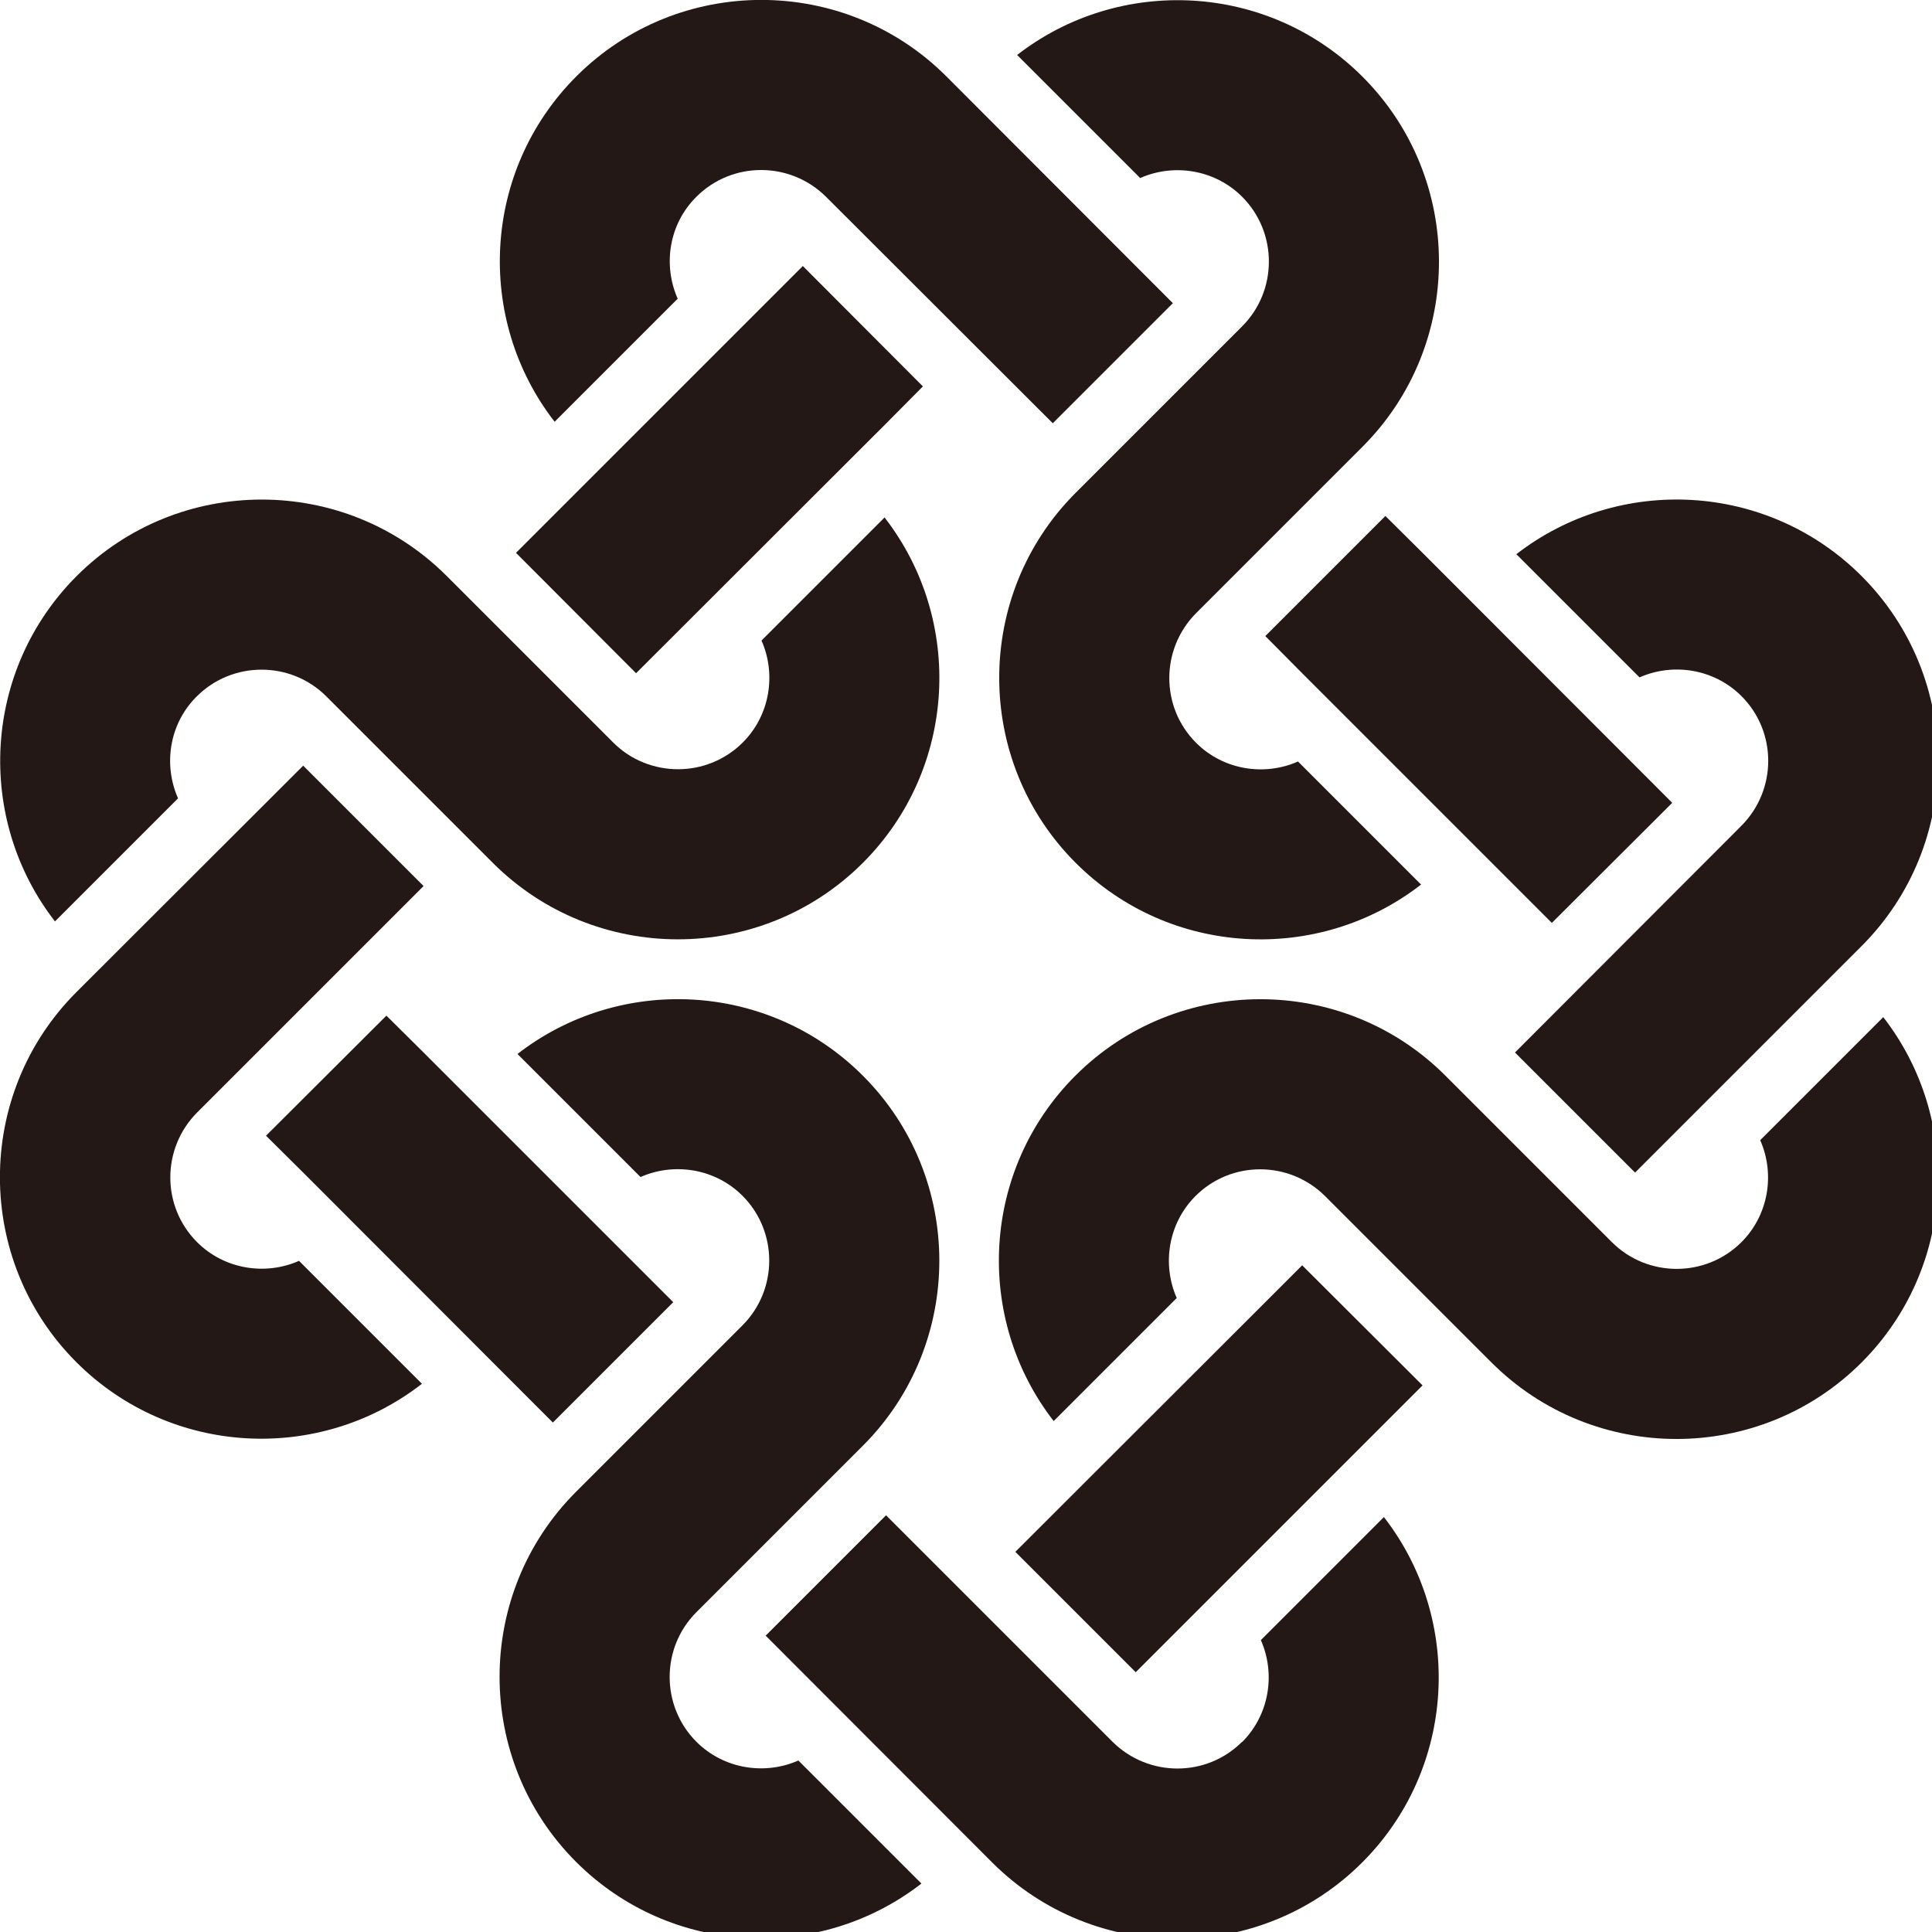
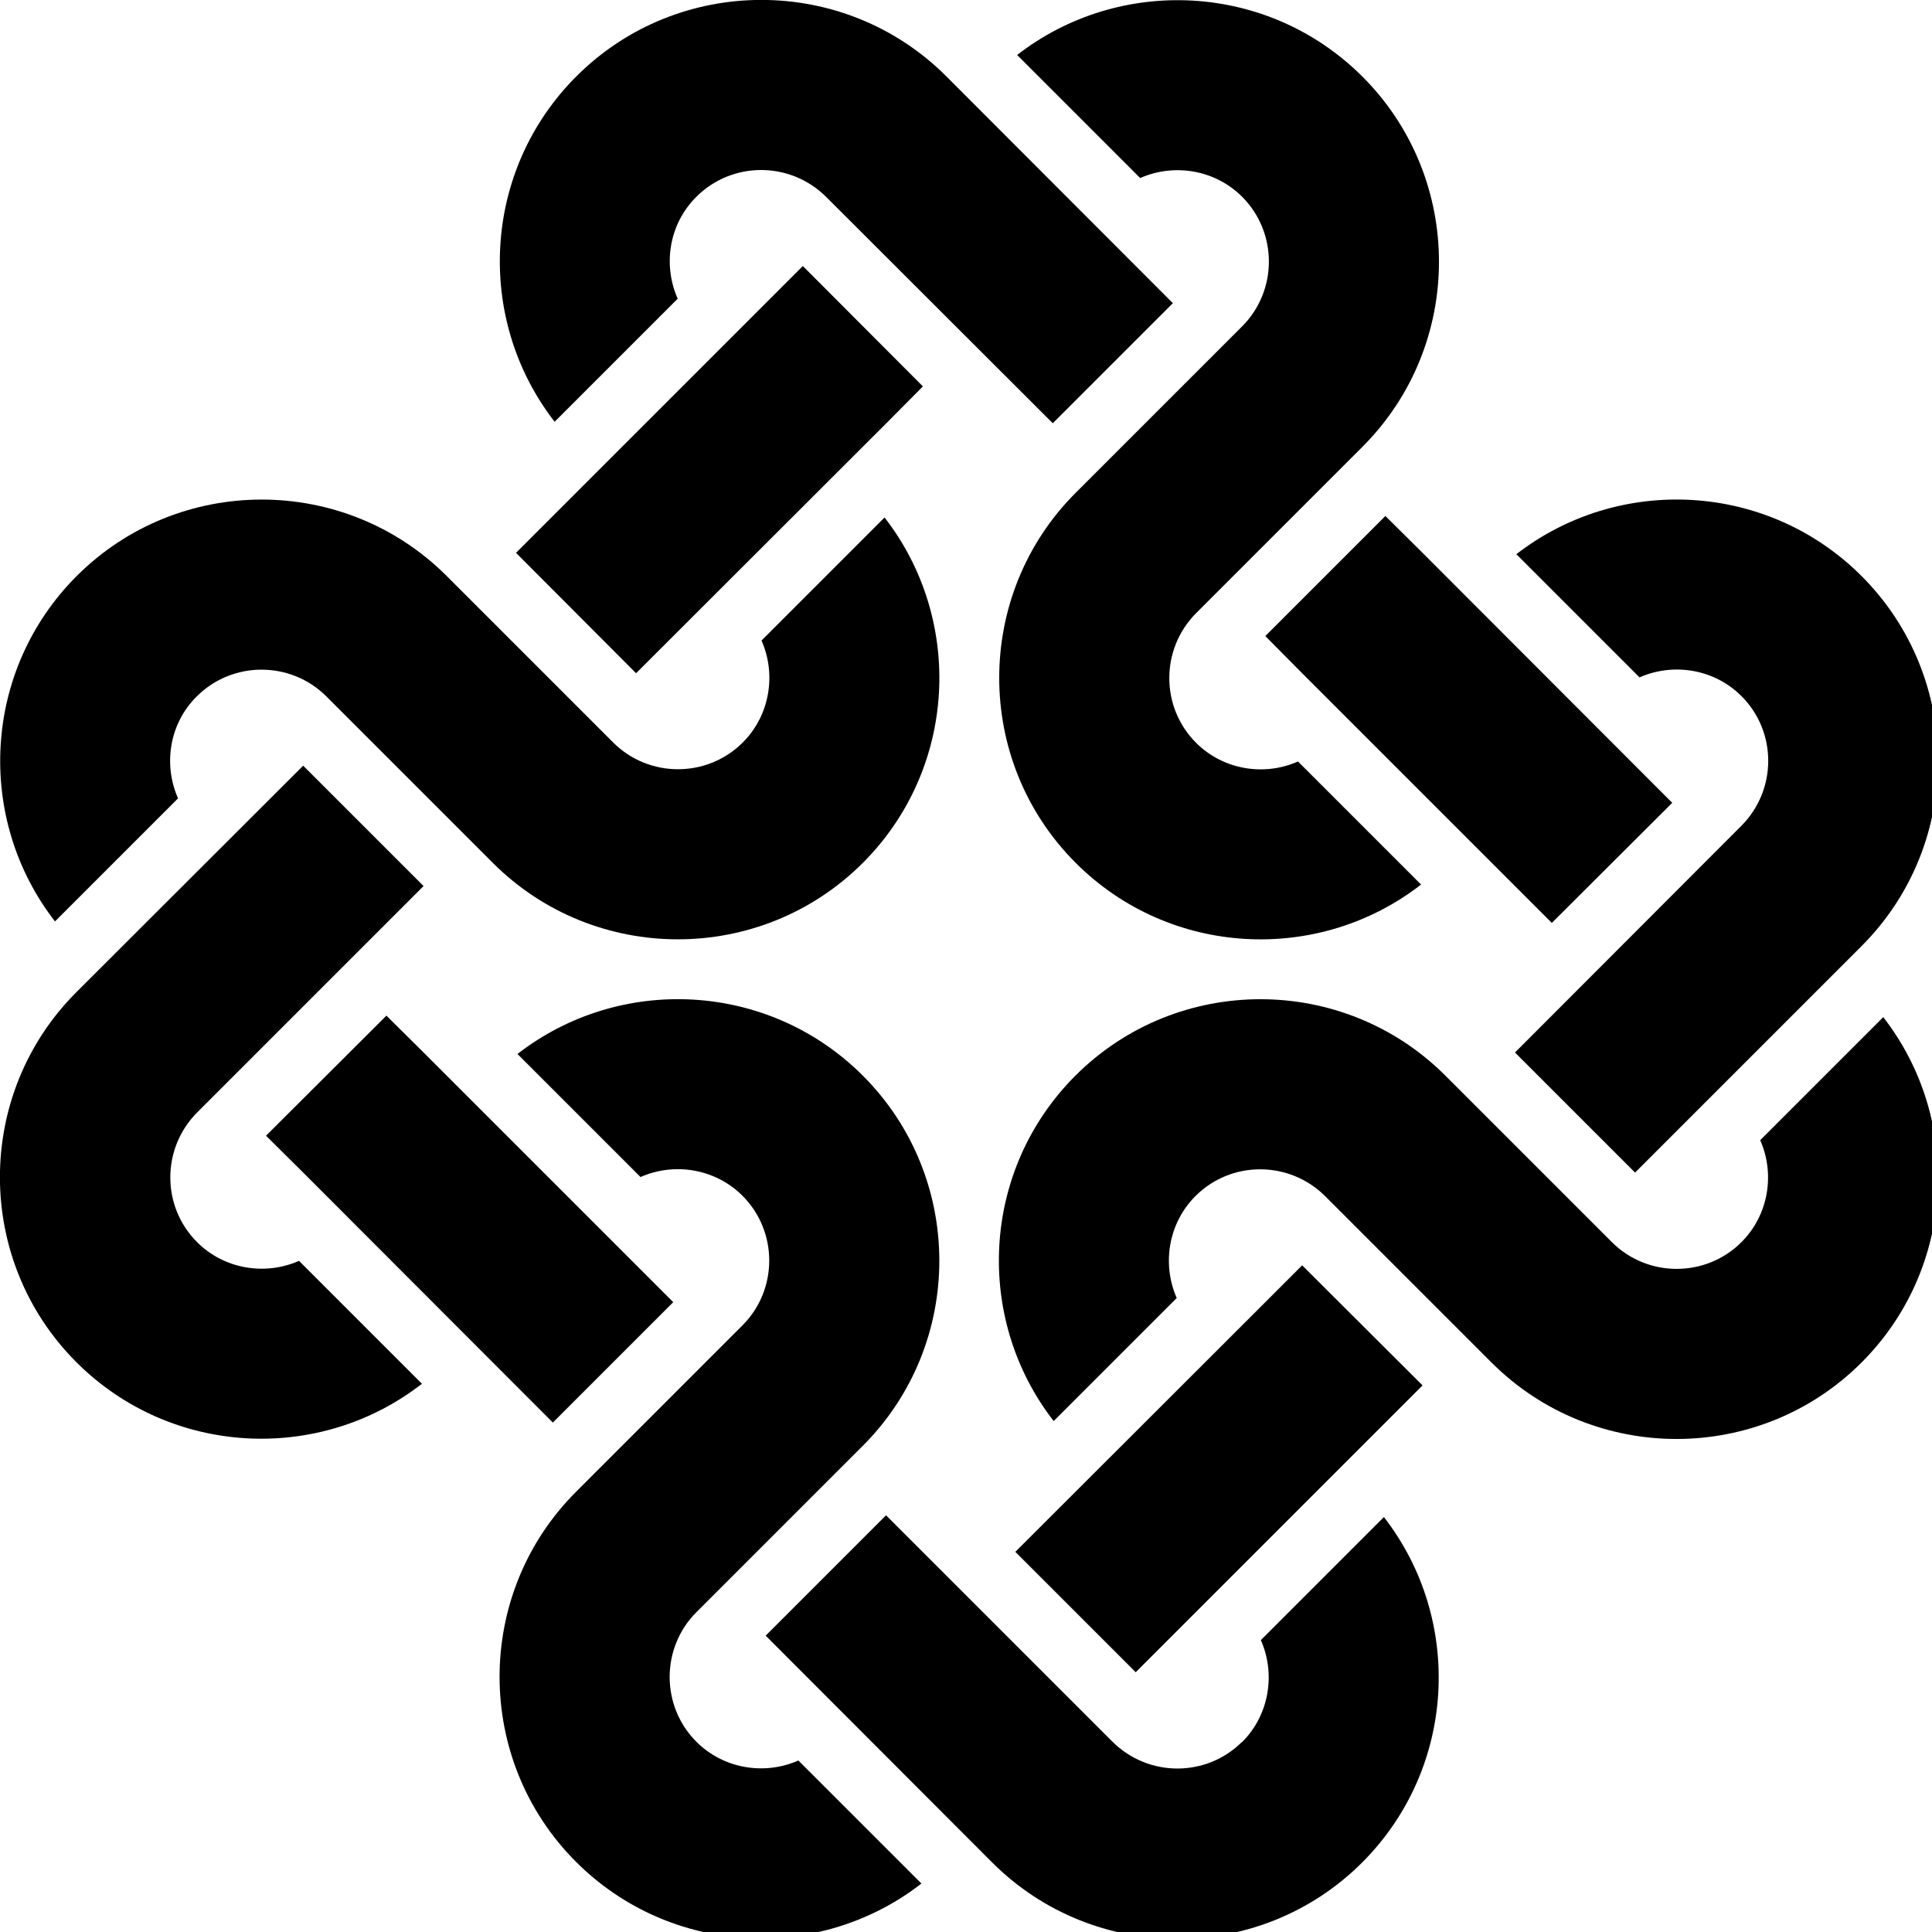
<svg xmlns="http://www.w3.org/2000/svg" id="mabinogi" width="65" height="65">
  <g>
-     <polygon id="svg_1" fill="#231815" points="18.6 47.86 22.65 43.81 14.25 35.41 13 34.17 8.95 38.21 10.2 39.45 18.6 47.86" class="cls-1" />
-     <path id="svg_2" fill="#231815" d="m41.79,58.6c-1.2,1.2 -3.15,1.2 -4.36,0l-7.62,-7.62l-4.05,4.05l7.62,7.63c3.43,3.43 9.02,3.43 12.45,0c3.17,-3.17 3.41,-8.17 0.73,-11.62l-4.14,4.14c0.5,1.13 0.29,2.51 -0.63,3.43l0,-0.01z" class="cls-1" />
-     <path id="svg_3" fill="#231815" d="m6.62,23.43c1.2,-1.2 3.16,-1.2 4.36,0l5.6,5.6c3.43,3.43 9.02,3.43 12.45,0c3.17,-3.17 3.41,-8.17 0.73,-11.62l-4.14,4.14c0.5,1.13 0.29,2.51 -0.63,3.43c-1.2,1.2 -3.16,1.2 -4.36,0l-5.6,-5.6c-3.43,-3.43 -9.02,-3.43 -12.45,0c-3.17,3.17 -3.41,8.17 -0.73,11.62l4.14,-4.14c-0.5,-1.13 -0.3,-2.51 0.63,-3.43z" class="cls-1" />
-     <path id="svg_4" fill="#231815" d="m58.59,41.79c-1.2,1.2 -3.16,1.2 -4.36,0l-5.6,-5.6c-3.43,-3.43 -9.02,-3.43 -12.45,0c-3.17,3.17 -3.41,8.17 -0.73,11.62l4.14,-4.14c-0.5,-1.13 -0.29,-2.51 0.63,-3.43c1.2,-1.2 3.15,-1.2 4.36,0l5.6,5.6c3.43,3.43 9.02,3.43 12.45,0c3.17,-3.17 3.41,-8.17 0.73,-11.62l-4.14,4.14c0.5,1.13 0.29,2.51 -0.63,3.43z" class="cls-1" />
-     <path id="svg_5" fill="#231815" d="m23.43,6.62c1.2,-1.2 3.15,-1.2 4.36,0l7.63,7.62l4.04,-4.04l-7.62,-7.63c-3.43,-3.43 -9.02,-3.43 -12.45,0c-3.17,3.17 -3.41,8.17 -0.73,11.62l4.14,-4.14c-0.5,-1.13 -0.3,-2.51 0.63,-3.43z" class="cls-1" />
-     <polygon id="svg_6" fill="#231815" points="52.21 31.05 56.26 27.01 47.86 18.6 46.61 17.36 42.57 21.4 43.81 22.65 52.21 31.05" class="cls-1" />
-     <path id="svg_7" fill="#231815" d="m51.02,18.65l4.14,4.14c1.13,-0.5 2.51,-0.29 3.43,0.63c1.2,1.2 1.2,3.15 0,4.36l-7.62,7.63l4.04,4.04l7.62,-7.62c3.43,-3.43 3.43,-9.02 0,-12.45c-3.17,-3.17 -8.17,-3.41 -11.62,-0.73l0.01,0z" class="cls-1" />
-     <polygon id="svg_8" fill="#231815" points="34.16 52.21 38.21 56.26 46.61 47.86 47.86 46.61 43.81 42.57 42.57 43.81 34.16 52.21" class="cls-1" />
-     <path id="svg_9" fill="#231815" d="m23.43,54.24l5.6,-5.6c3.43,-3.43 3.43,-9.02 0,-12.45c-3.17,-3.17 -8.17,-3.41 -11.62,-0.73l4.14,4.14c1.13,-0.5 2.51,-0.29 3.43,0.63c1.2,1.2 1.2,3.16 0,4.36l-5.6,5.6c-3.43,3.43 -3.43,9.02 0,12.45c3.17,3.17 8.17,3.41 11.62,0.73l-4.14,-4.14c-1.13,0.5 -2.51,0.29 -3.43,-0.63c-1.2,-1.2 -1.2,-3.16 0,-4.36z" class="cls-1" />
-     <path id="svg_10" fill="#231815" d="m41.79,10.98l-5.6,5.6c-3.43,3.43 -3.43,9.02 0,12.45c3.17,3.17 8.17,3.41 11.62,0.73l-4.14,-4.14c-1.13,0.5 -2.51,0.29 -3.43,-0.63c-1.2,-1.2 -1.2,-3.15 0,-4.36l5.6,-5.6c3.43,-3.43 3.43,-9.02 0,-12.45c-3.17,-3.17 -8.17,-3.41 -11.62,-0.73l4.14,4.14c1.13,-0.5 2.51,-0.29 3.43,0.63c1.2,1.2 1.2,3.16 0,4.36z" class="cls-1" />
-     <path id="svg_11" fill="#231815" d="m14.2,46.56l-4.14,-4.14c-1.13,0.5 -2.51,0.29 -3.43,-0.63c-1.2,-1.2 -1.2,-3.15 0,-4.36l7.62,-7.62l-4.05,-4.05l-7.63,7.62c-3.43,3.43 -3.43,9.02 0,12.45c3.17,3.17 8.17,3.41 11.62,0.73l0.01,0z" class="cls-1" />
-     <polygon id="svg_12" fill="#231815" points="31.05 13 27.01 8.95 25.76 10.2 17.36 18.6 21.4 22.65 29.81 14.25 31.05 13" class="cls-1" />
+     <polygon id="svg_1" points="18.6 47.86 22.65 43.81 14.25 35.41 13 34.17 8.95 38.21 10.2 39.45 18.6 47.86" class="cls-1" />
+     <path id="svg_2" d="m41.79,58.6c-1.2,1.2 -3.15,1.2 -4.36,0l-7.62,-7.62l-4.05,4.05l7.62,7.63c3.43,3.43 9.02,3.43 12.45,0c3.17,-3.17 3.41,-8.17 0.73,-11.62l-4.14,4.14c0.5,1.13 0.29,2.51 -0.63,3.43l0,-0.01z" class="cls-1" />
+     <path id="svg_3" d="m6.62,23.43c1.2,-1.2 3.16,-1.2 4.36,0l5.6,5.6c3.43,3.43 9.02,3.43 12.45,0c3.17,-3.17 3.41,-8.17 0.73,-11.62l-4.14,4.14c0.5,1.13 0.29,2.51 -0.63,3.43c-1.2,1.2 -3.16,1.2 -4.36,0l-5.6,-5.6c-3.43,-3.43 -9.02,-3.43 -12.45,0c-3.17,3.17 -3.41,8.17 -0.73,11.62l4.14,-4.14c-0.5,-1.13 -0.3,-2.51 0.63,-3.43z" class="cls-1" />
+     <path id="svg_4" d="m58.59,41.79c-1.2,1.2 -3.16,1.2 -4.36,0l-5.6,-5.6c-3.43,-3.43 -9.02,-3.43 -12.45,0c-3.17,3.17 -3.41,8.17 -0.73,11.62l4.14,-4.14c-0.5,-1.13 -0.29,-2.51 0.63,-3.43c1.2,-1.2 3.15,-1.2 4.36,0l5.6,5.6c3.43,3.43 9.02,3.43 12.45,0c3.17,-3.17 3.41,-8.17 0.73,-11.62l-4.14,4.14c0.5,1.13 0.29,2.51 -0.63,3.43z" class="cls-1" />
+     <path id="svg_5" d="m23.43,6.62c1.2,-1.2 3.15,-1.2 4.36,0l7.63,7.62l4.04,-4.04l-7.62,-7.63c-3.43,-3.43 -9.02,-3.43 -12.45,0c-3.17,3.17 -3.41,8.17 -0.73,11.62l4.14,-4.14c-0.5,-1.13 -0.3,-2.51 0.63,-3.43z" class="cls-1" />
+     <polygon id="svg_6" points="52.21 31.05 56.26 27.01 47.86 18.6 46.61 17.36 42.57 21.4 43.81 22.65 52.21 31.05" class="cls-1" />
+     <path id="svg_7" d="m51.02,18.65l4.14,4.14c1.13,-0.5 2.51,-0.29 3.43,0.63c1.2,1.2 1.2,3.15 0,4.36l-7.62,7.63l4.04,4.04l7.62,-7.62c3.43,-3.43 3.43,-9.02 0,-12.45c-3.17,-3.17 -8.17,-3.41 -11.62,-0.73l0.01,0z" class="cls-1" />
+     <polygon id="svg_8" points="34.16 52.21 38.21 56.26 46.61 47.86 47.86 46.61 43.81 42.57 42.57 43.81 34.16 52.21" class="cls-1" />
+     <path id="svg_9" d="m23.43,54.24l5.6,-5.6c3.43,-3.43 3.43,-9.02 0,-12.45c-3.17,-3.17 -8.17,-3.41 -11.62,-0.73l4.14,4.14c1.13,-0.5 2.51,-0.29 3.43,0.63c1.2,1.2 1.2,3.16 0,4.36l-5.6,5.6c-3.43,3.43 -3.43,9.02 0,12.45c3.17,3.17 8.17,3.41 11.62,0.73l-4.14,-4.14c-1.13,0.5 -2.51,0.29 -3.43,-0.63c-1.2,-1.2 -1.2,-3.16 0,-4.36z" class="cls-1" />
+     <path id="svg_10" d="m41.79,10.98l-5.6,5.6c-3.43,3.43 -3.43,9.02 0,12.45c3.17,3.17 8.17,3.41 11.62,0.73l-4.14,-4.14c-1.13,0.5 -2.51,0.29 -3.43,-0.63c-1.2,-1.2 -1.2,-3.15 0,-4.36l5.6,-5.6c3.43,-3.43 3.43,-9.02 0,-12.45c-3.17,-3.17 -8.17,-3.41 -11.62,-0.73l4.14,4.14c1.13,-0.5 2.51,-0.29 3.43,0.63c1.2,1.2 1.2,3.16 0,4.36z" class="cls-1" />
+     <path id="svg_11" d="m14.2,46.56l-4.14,-4.14c-1.13,0.5 -2.51,0.29 -3.43,-0.63c-1.2,-1.2 -1.2,-3.15 0,-4.36l7.62,-7.62l-4.05,-4.05l-7.63,7.62c-3.43,3.43 -3.43,9.02 0,12.45c3.17,3.17 8.17,3.41 11.62,0.73l0.01,0z" class="cls-1" />
+     <polygon id="svg_12" points="31.05 13 27.01 8.95 25.76 10.2 17.36 18.6 21.4 22.65 29.81 14.25 31.05 13" class="cls-1" />
  </g>
</svg>
